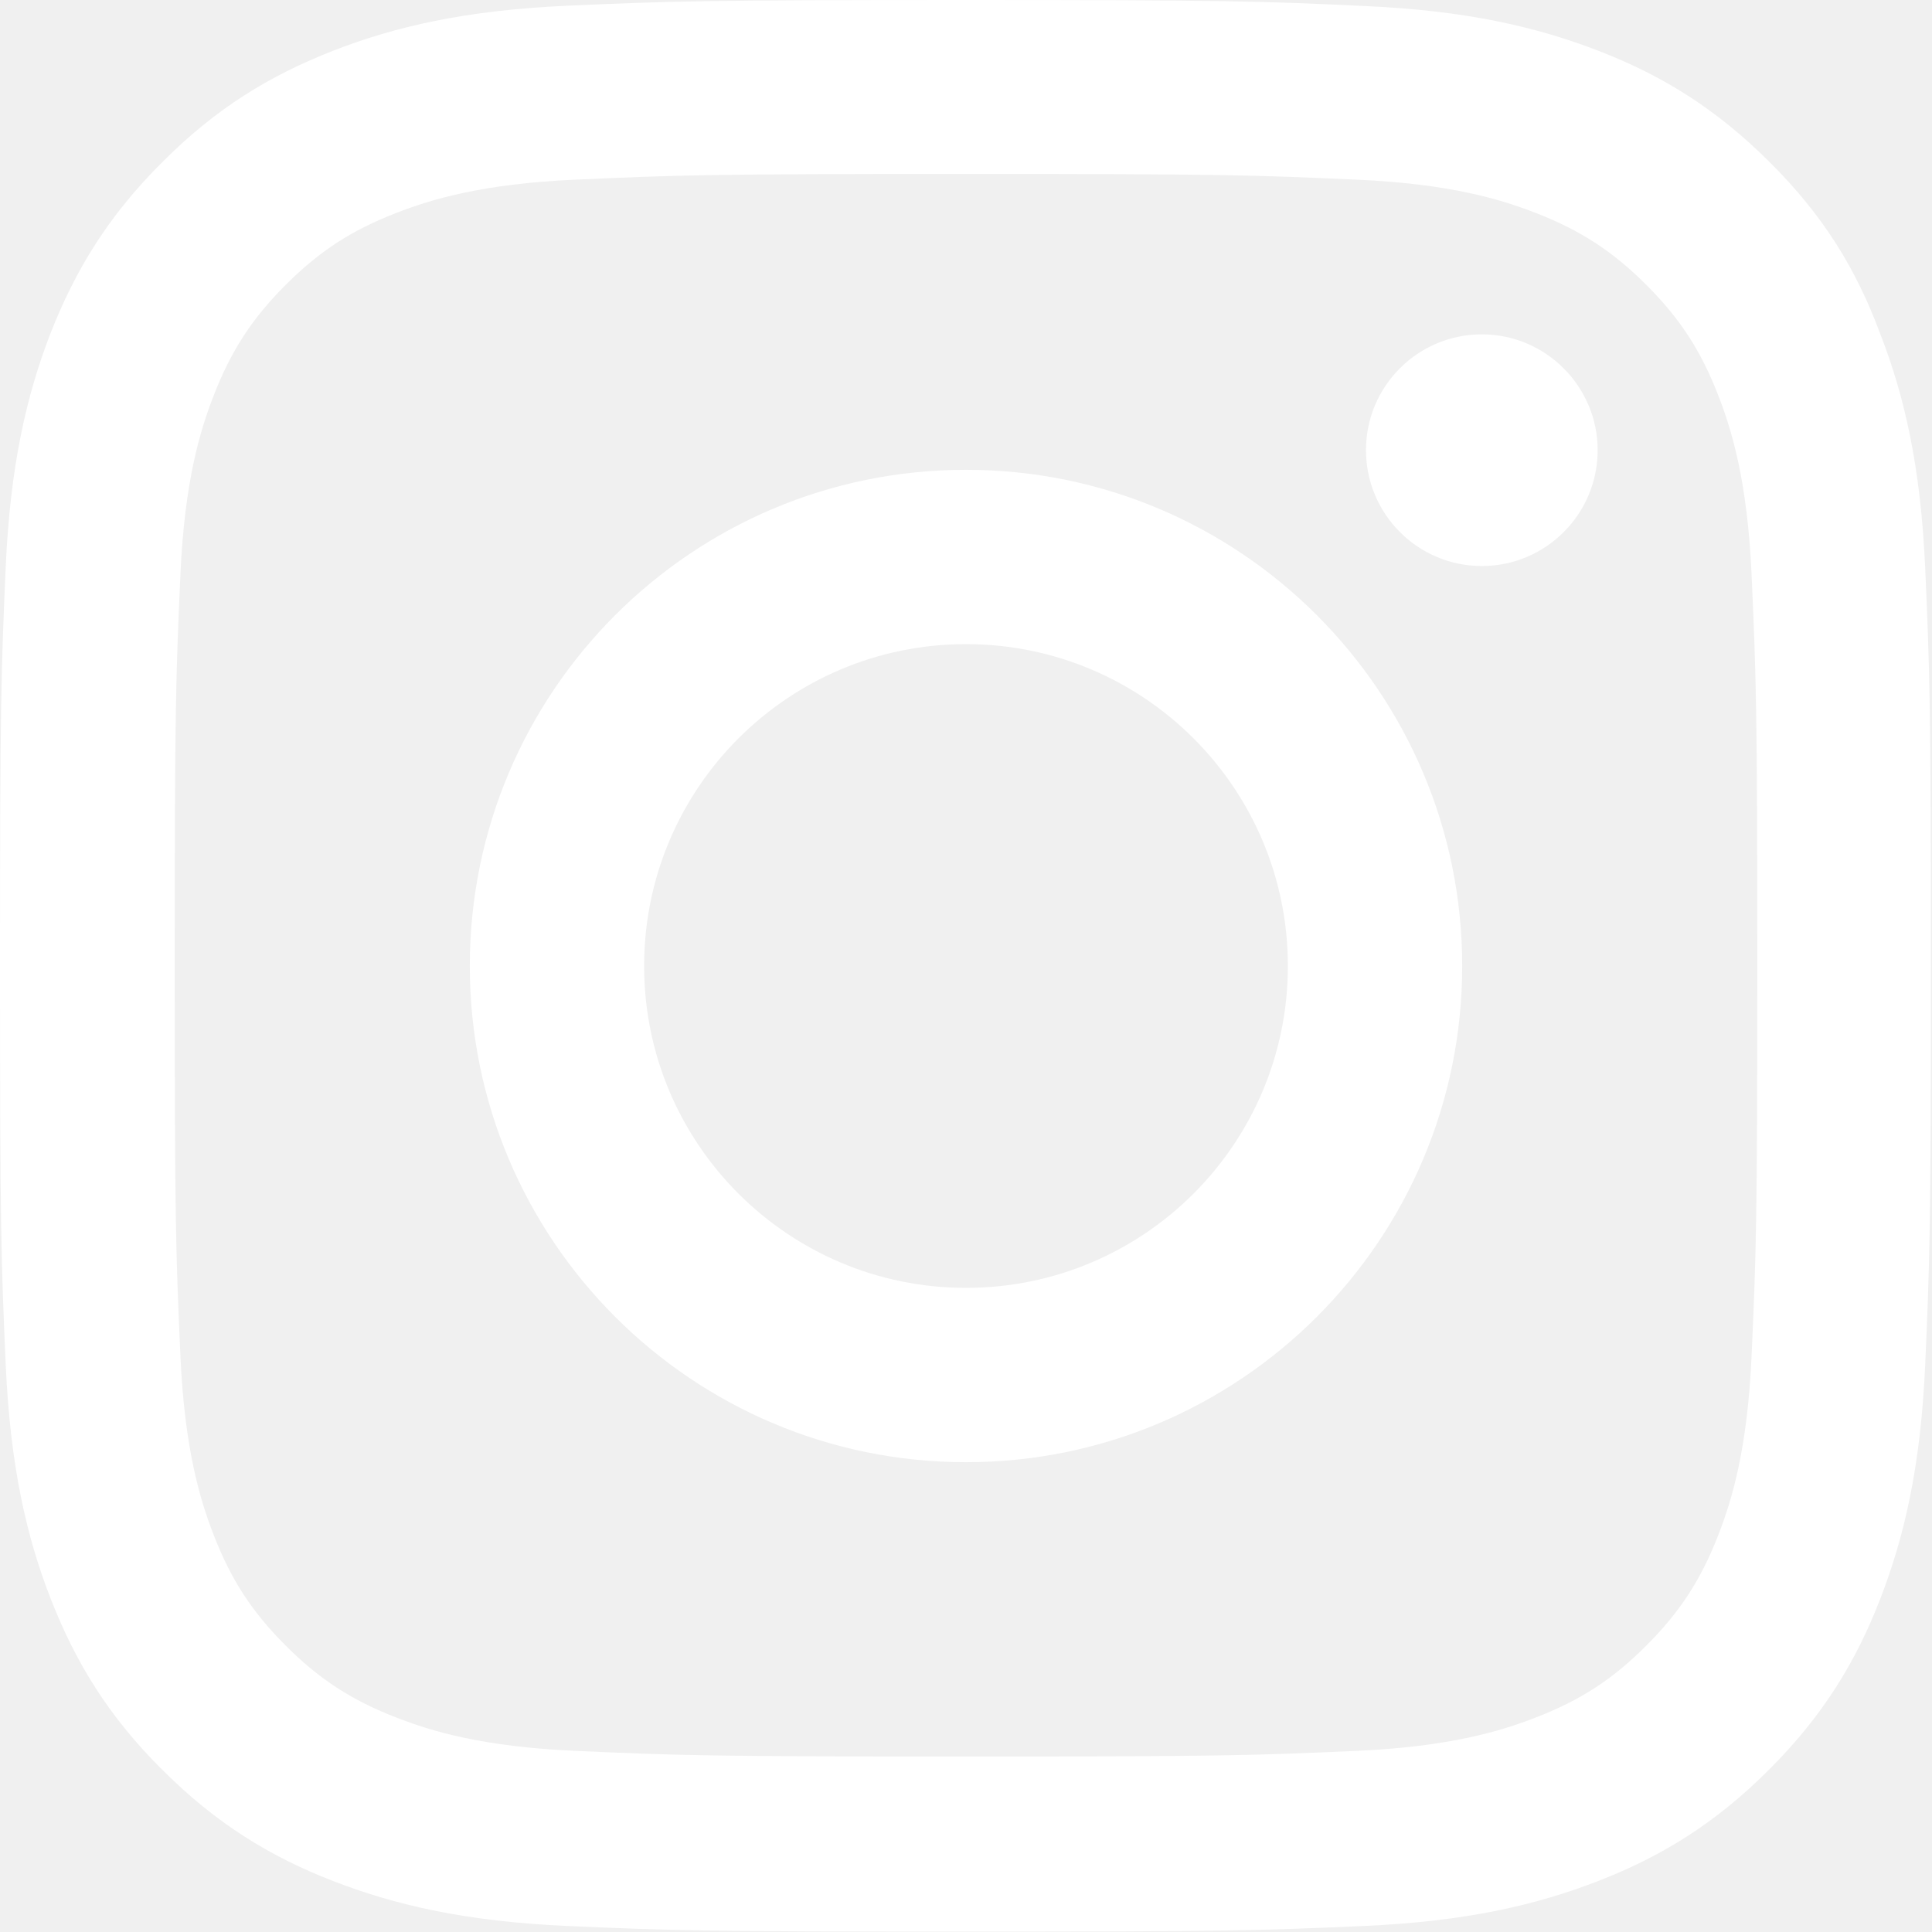
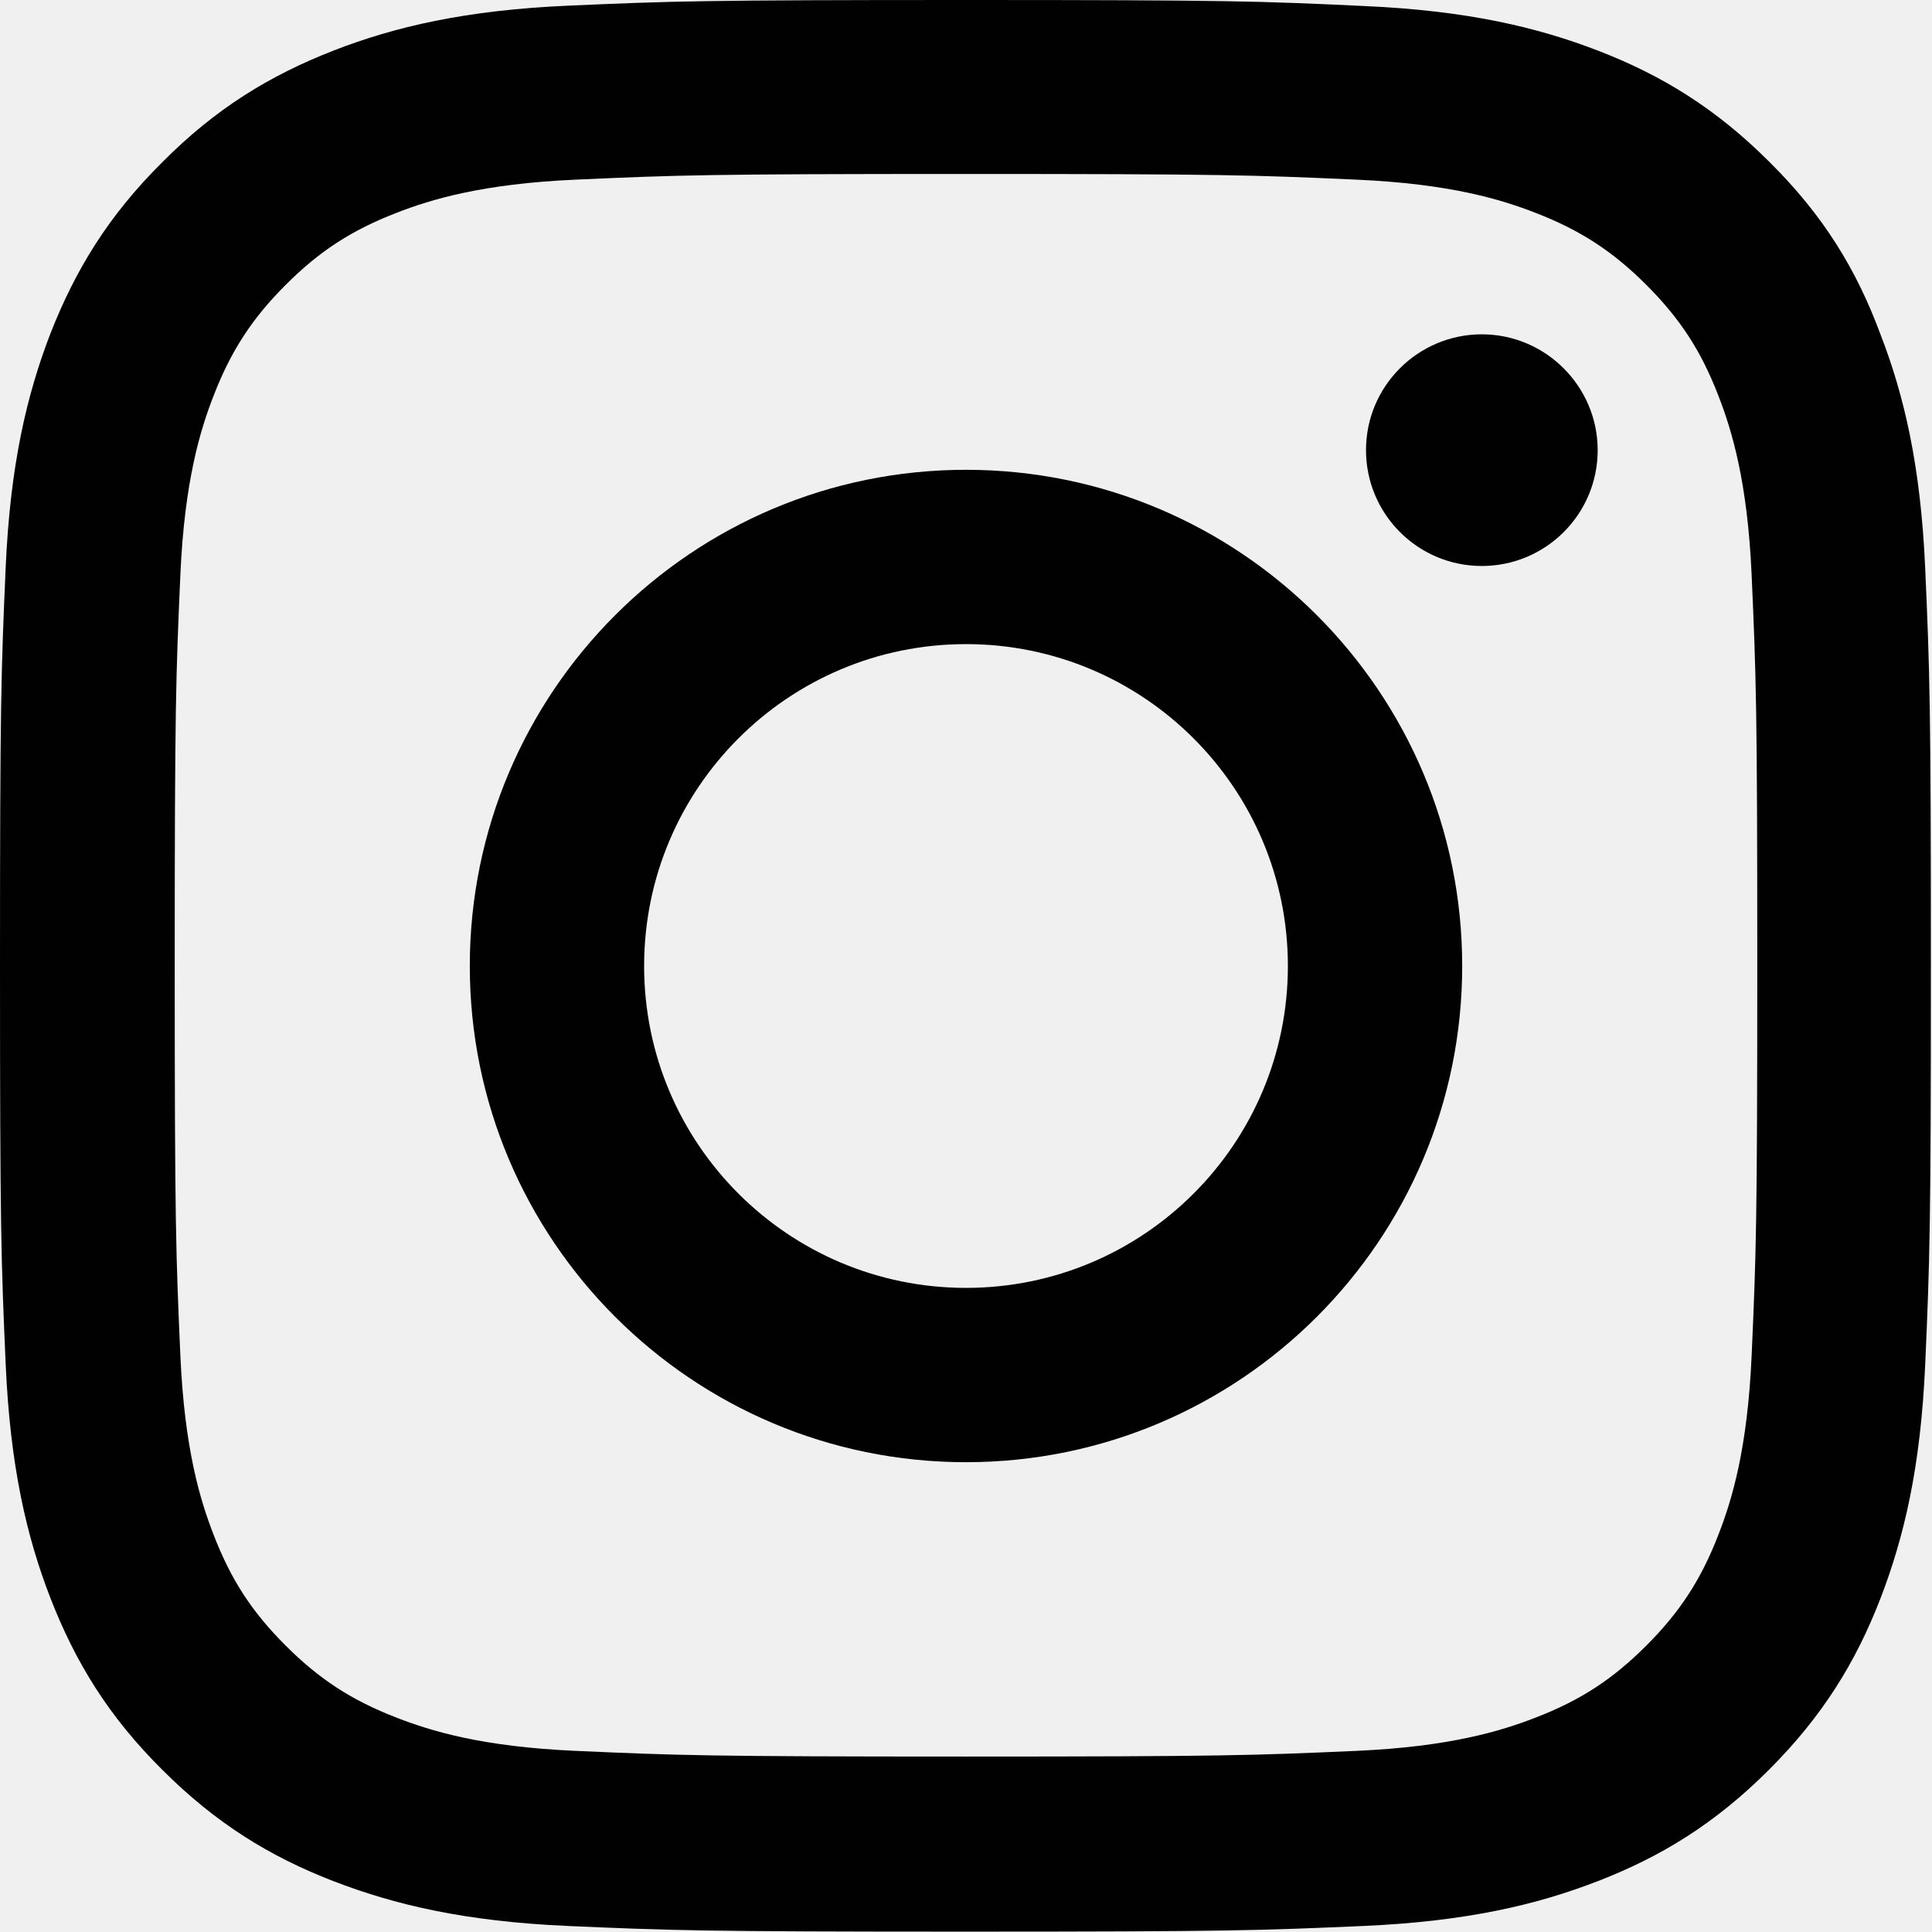
- <svg xmlns="http://www.w3.org/2000/svg" width="35" height="35" viewBox="0 0 35 35" fill="none">
-   <path d="M17.5 3.151C22.176 3.151 22.73 3.172 24.568 3.254C26.277 3.329 27.2 3.616 27.815 3.855C28.629 4.17 29.217 4.553 29.825 5.161C30.44 5.776 30.816 6.357 31.131 7.171C31.37 7.786 31.657 8.716 31.732 10.418C31.814 12.264 31.835 12.817 31.835 17.486C31.835 22.162 31.814 22.716 31.732 24.555C31.657 26.264 31.37 27.186 31.131 27.802C30.816 28.615 30.434 29.203 29.825 29.811C29.21 30.427 28.629 30.803 27.815 31.117C27.2 31.356 26.27 31.644 24.568 31.719C22.723 31.801 22.169 31.821 17.5 31.821C12.824 31.821 12.271 31.801 10.432 31.719C8.723 31.644 7.8 31.356 7.185 31.117C6.371 30.803 5.783 30.42 5.175 29.811C4.56 29.196 4.184 28.615 3.869 27.802C3.63 27.186 3.343 26.257 3.268 24.555C3.186 22.709 3.165 22.155 3.165 17.486C3.165 12.81 3.186 12.257 3.268 10.418C3.343 8.709 3.63 7.786 3.869 7.171C4.184 6.357 4.566 5.77 5.175 5.161C5.79 4.546 6.371 4.17 7.185 3.855C7.8 3.616 8.729 3.329 10.432 3.254C12.271 3.172 12.824 3.151 17.5 3.151ZM17.5 0C12.749 0 12.154 0.021 10.288 0.103C8.429 0.185 7.15 0.485 6.043 0.916C4.888 1.367 3.91 1.962 2.939 2.939C1.962 3.91 1.367 4.888 0.916 6.036C0.485 7.15 0.185 8.422 0.103 10.281C0.021 12.154 0 12.749 0 17.5C0 22.251 0.021 22.846 0.103 24.712C0.185 26.571 0.485 27.85 0.916 28.957C1.367 30.112 1.962 31.09 2.939 32.06C3.91 33.031 4.888 33.633 6.036 34.077C7.15 34.508 8.422 34.809 10.281 34.891C12.148 34.973 12.742 34.993 17.493 34.993C22.244 34.993 22.839 34.973 24.705 34.891C26.564 34.809 27.843 34.508 28.95 34.077C30.099 33.633 31.076 33.031 32.047 32.06C33.018 31.09 33.619 30.112 34.063 28.964C34.494 27.85 34.795 26.578 34.877 24.719C34.959 22.852 34.98 22.258 34.98 17.507C34.98 12.756 34.959 12.161 34.877 10.295C34.795 8.436 34.494 7.157 34.063 6.05C33.633 4.888 33.038 3.91 32.061 2.939C31.09 1.969 30.112 1.367 28.964 0.923C27.85 0.492 26.578 0.191 24.719 0.109C22.846 0.021 22.251 0 17.5 0Z" fill="white" />
-   <path d="M17.5 8.511C12.537 8.511 8.511 12.537 8.511 17.5C8.511 22.463 12.537 26.489 17.5 26.489C22.463 26.489 26.489 22.463 26.489 17.5C26.489 12.537 22.463 8.511 17.5 8.511ZM17.5 23.331C14.28 23.331 11.669 20.72 11.669 17.5C11.669 14.28 14.28 11.669 17.5 11.669C20.72 11.669 23.331 14.28 23.331 17.5C23.331 20.72 20.72 23.331 17.5 23.331Z" fill="white" />
-   <path d="M28.943 8.155C28.943 9.317 28 10.254 26.845 10.254C25.683 10.254 24.746 9.31 24.746 8.155C24.746 6.993 25.689 6.057 26.845 6.057C28 6.057 28.943 7 28.943 8.155Z" fill="white" />
+ <svg xmlns="http://www.w3.org/2000/svg" width="48" height="48" viewBox="0 0 48 48" fill="none">
+   <path d="M24 4.322C30.413 4.322 31.172 4.35 33.694 4.463C36.038 4.566 37.303 4.959 38.147 5.287C39.263 5.719 40.069 6.244 40.903 7.078C41.747 7.922 42.263 8.719 42.694 9.834C43.022 10.678 43.416 11.953 43.519 14.287C43.631 16.819 43.659 17.578 43.659 23.981C43.659 30.394 43.631 31.153 43.519 33.675C43.416 36.019 43.022 37.284 42.694 38.128C42.263 39.244 41.737 40.05 40.903 40.884C40.059 41.728 39.263 42.244 38.147 42.675C37.303 43.003 36.028 43.397 33.694 43.5C31.163 43.612 30.403 43.641 24 43.641C17.587 43.641 16.828 43.612 14.306 43.5C11.963 43.397 10.697 43.003 9.853 42.675C8.738 42.244 7.931 41.719 7.097 40.884C6.253 40.041 5.737 39.244 5.306 38.128C4.978 37.284 4.584 36.009 4.481 33.675C4.369 31.144 4.341 30.384 4.341 23.981C4.341 17.569 4.369 16.809 4.481 14.287C4.584 11.944 4.978 10.678 5.306 9.834C5.737 8.719 6.263 7.912 7.097 7.078C7.941 6.234 8.738 5.719 9.853 5.287C10.697 4.959 11.972 4.566 14.306 4.463C16.828 4.35 17.587 4.322 24 4.322ZM24 0C17.484 0 16.669 0.028 14.109 0.141C11.559 0.253 9.806 0.666 8.287 1.256C6.703 1.875 5.362 2.691 4.031 4.031C2.691 5.362 1.875 6.703 1.256 8.278C0.666 9.806 0.253 11.55 0.141 14.1C0.028 16.669 0 17.484 0 24C0 30.516 0.028 31.331 0.141 33.891C0.253 36.441 0.666 38.194 1.256 39.712C1.875 41.297 2.691 42.638 4.031 43.969C5.362 45.3 6.703 46.125 8.278 46.734C9.806 47.325 11.55 47.737 14.1 47.85C16.659 47.962 17.475 47.991 23.991 47.991C30.506 47.991 31.322 47.962 33.881 47.85C36.431 47.737 38.184 47.325 39.703 46.734C41.278 46.125 42.619 45.3 43.95 43.969C45.281 42.638 46.106 41.297 46.716 39.722C47.306 38.194 47.719 36.45 47.831 33.9C47.944 31.341 47.972 30.525 47.972 24.009C47.972 17.494 47.944 16.678 47.831 14.119C47.719 11.569 47.306 9.816 46.716 8.297C46.125 6.703 45.309 5.362 43.969 4.031C42.638 2.7 41.297 1.875 39.722 1.266C38.194 0.675 36.45 0.263 33.9 0.15C31.331 0.028 30.516 0 24 0Z" fill="#000100" />
+   <path d="M24 11.672C17.194 11.672 11.672 17.194 11.672 24C11.672 30.806 17.194 36.328 24 36.328C30.806 36.328 36.328 30.806 36.328 24C36.328 17.194 30.806 11.672 24 11.672ZM24 31.997C19.584 31.997 16.003 28.416 16.003 24C16.003 19.584 19.584 16.003 24 16.003C28.416 16.003 31.997 19.584 31.997 24C31.997 28.416 28.416 31.997 24 31.997Z" fill="#000100" />
+   <path d="M39.694 11.184C39.694 12.778 38.4 14.062 36.816 14.062C35.222 14.062 33.938 12.769 33.938 11.184C33.938 9.591 35.231 8.306 36.816 8.306C38.4 8.306 39.694 9.6 39.694 11.184Z" fill="#000100" />
</svg>
